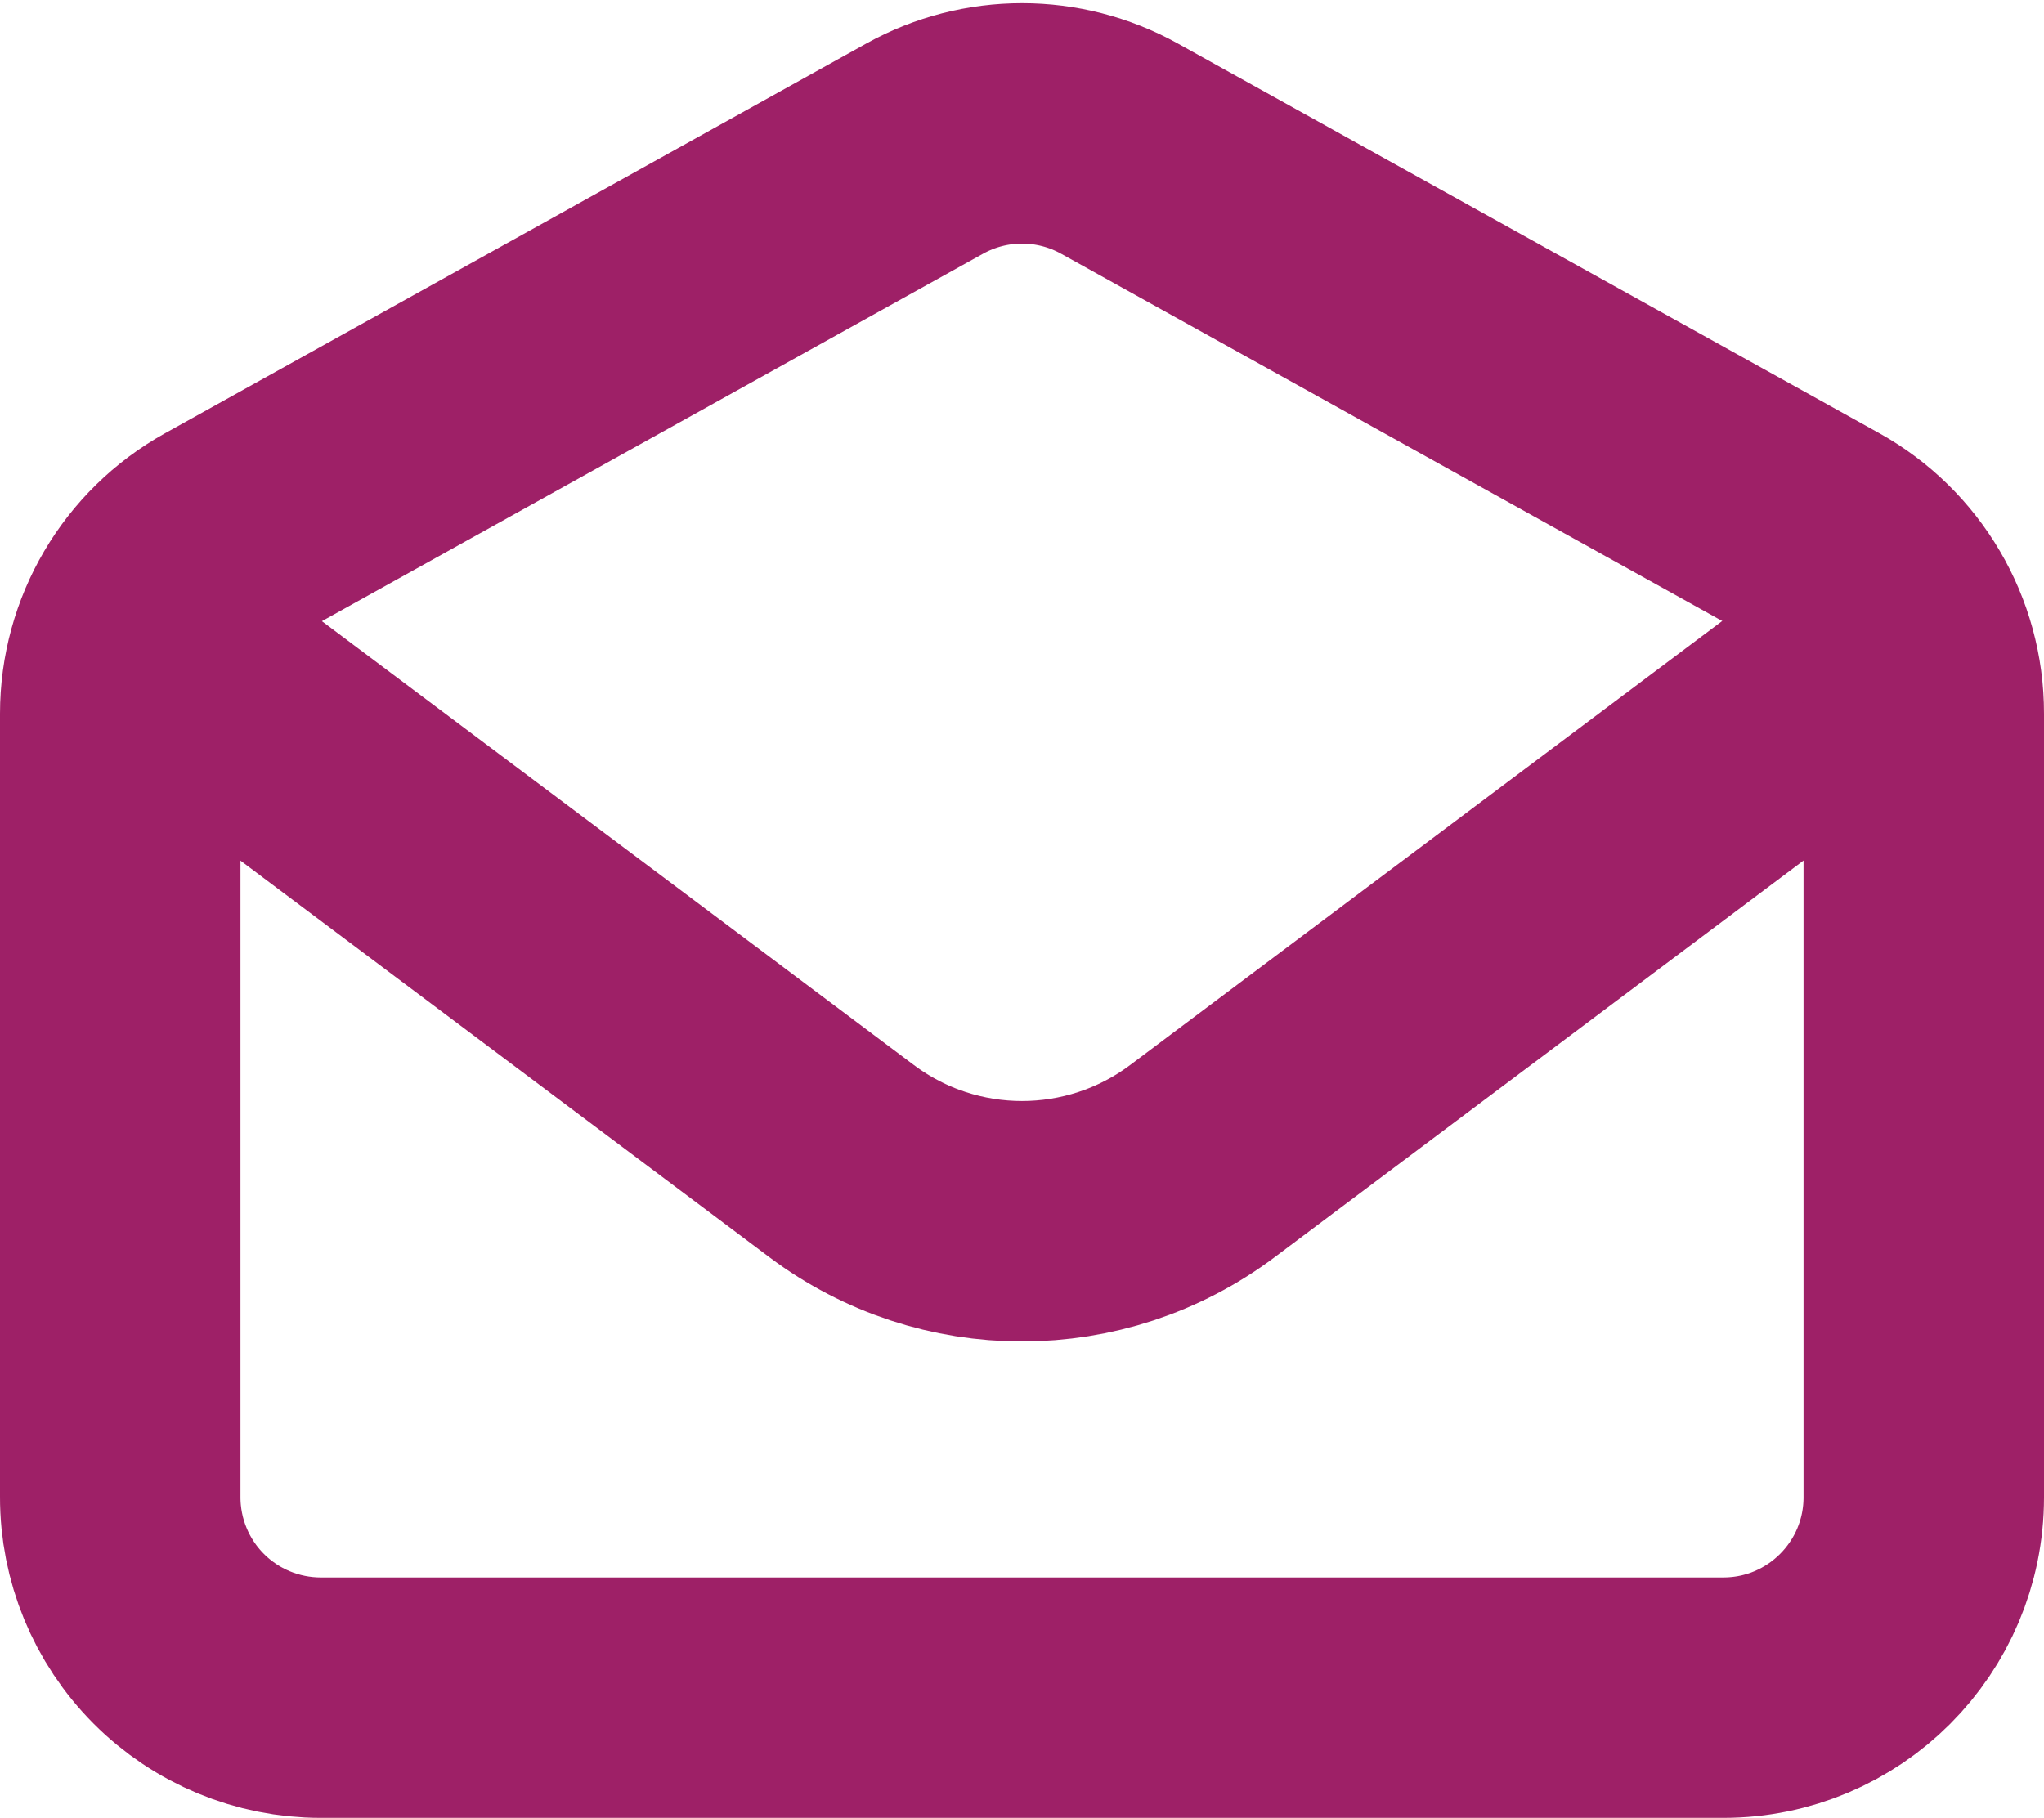
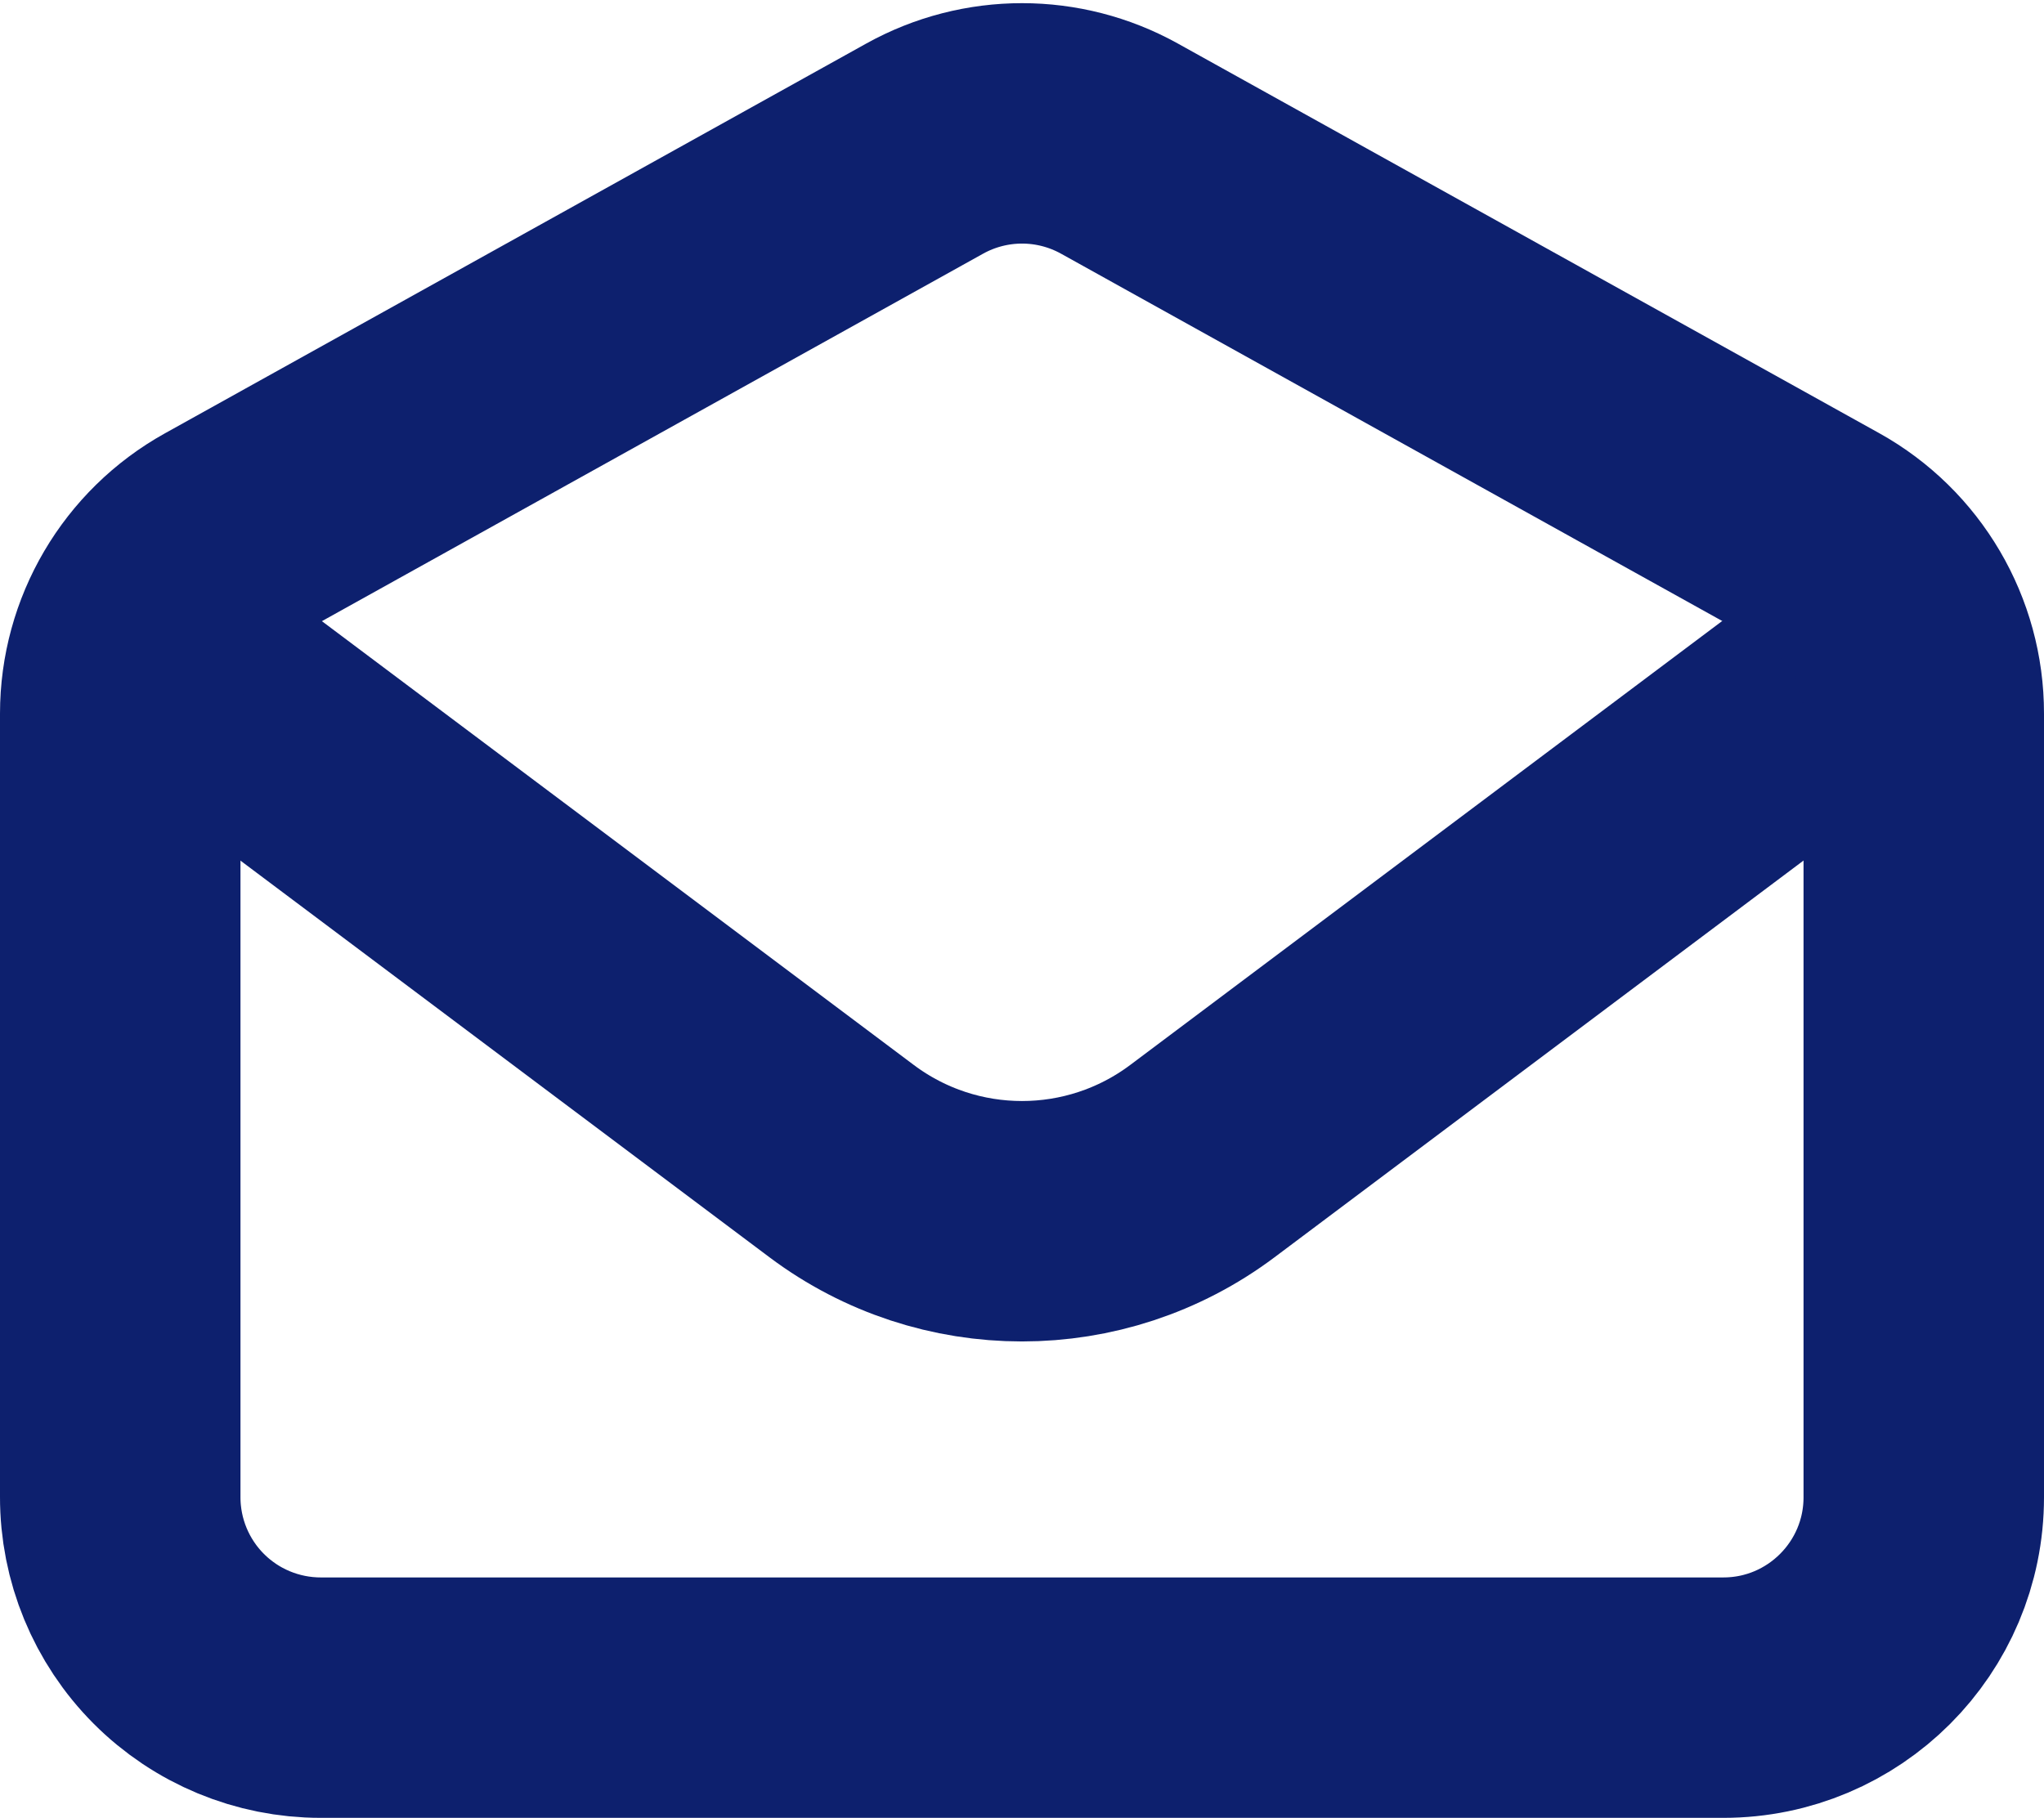
<svg xmlns="http://www.w3.org/2000/svg" width="17" height="15.118" viewBox="0 0 17 15.118">
  <g id="email-open-svgrepo-com" transform="translate(-2 -2.264)">
-     <path id="Path_6" data-name="Path 6" d="M4,9l5.167,3.875a2.5,2.5,0,0,0,3,0L17.333,9" transform="translate(-0.167 -0.952)" fill="none" stroke="#9e2067" stroke-linecap="round" stroke-linejoin="round" stroke-width="2" />
-     <path id="Path_7" data-name="Path 7" d="M3,8.2a1.667,1.667,0,0,1,.857-1.457L9.691,3.5a1.667,1.667,0,0,1,1.619,0l5.833,3.241A1.667,1.667,0,0,1,18,8.2v6.519a1.667,1.667,0,0,1-1.667,1.667H4.667A1.667,1.667,0,0,1,3,14.715Z" transform="translate(0 0)" fill="none" stroke="#9e2067" stroke-linecap="round" stroke-width="2" />
+     <path id="Path_6" data-name="Path 6" d="M4,9l5.167,3.875a2.5,2.5,0,0,0,3,0L17.333,9" transform="translate(-0.167 -0.952)" fill="none" stroke="#0d206e" stroke-linecap="round" stroke-linejoin="round" stroke-width="2" />
+     <path id="Path_7" data-name="Path 7" d="M3,8.2a1.667,1.667,0,0,1,.857-1.457L9.691,3.5a1.667,1.667,0,0,1,1.619,0l5.833,3.241A1.667,1.667,0,0,1,18,8.2v6.519a1.667,1.667,0,0,1-1.667,1.667H4.667A1.667,1.667,0,0,1,3,14.715Z" transform="translate(0 0)" fill="none" stroke="#0d206e" stroke-linecap="round" stroke-width="2" />
  </g>
</svg>
